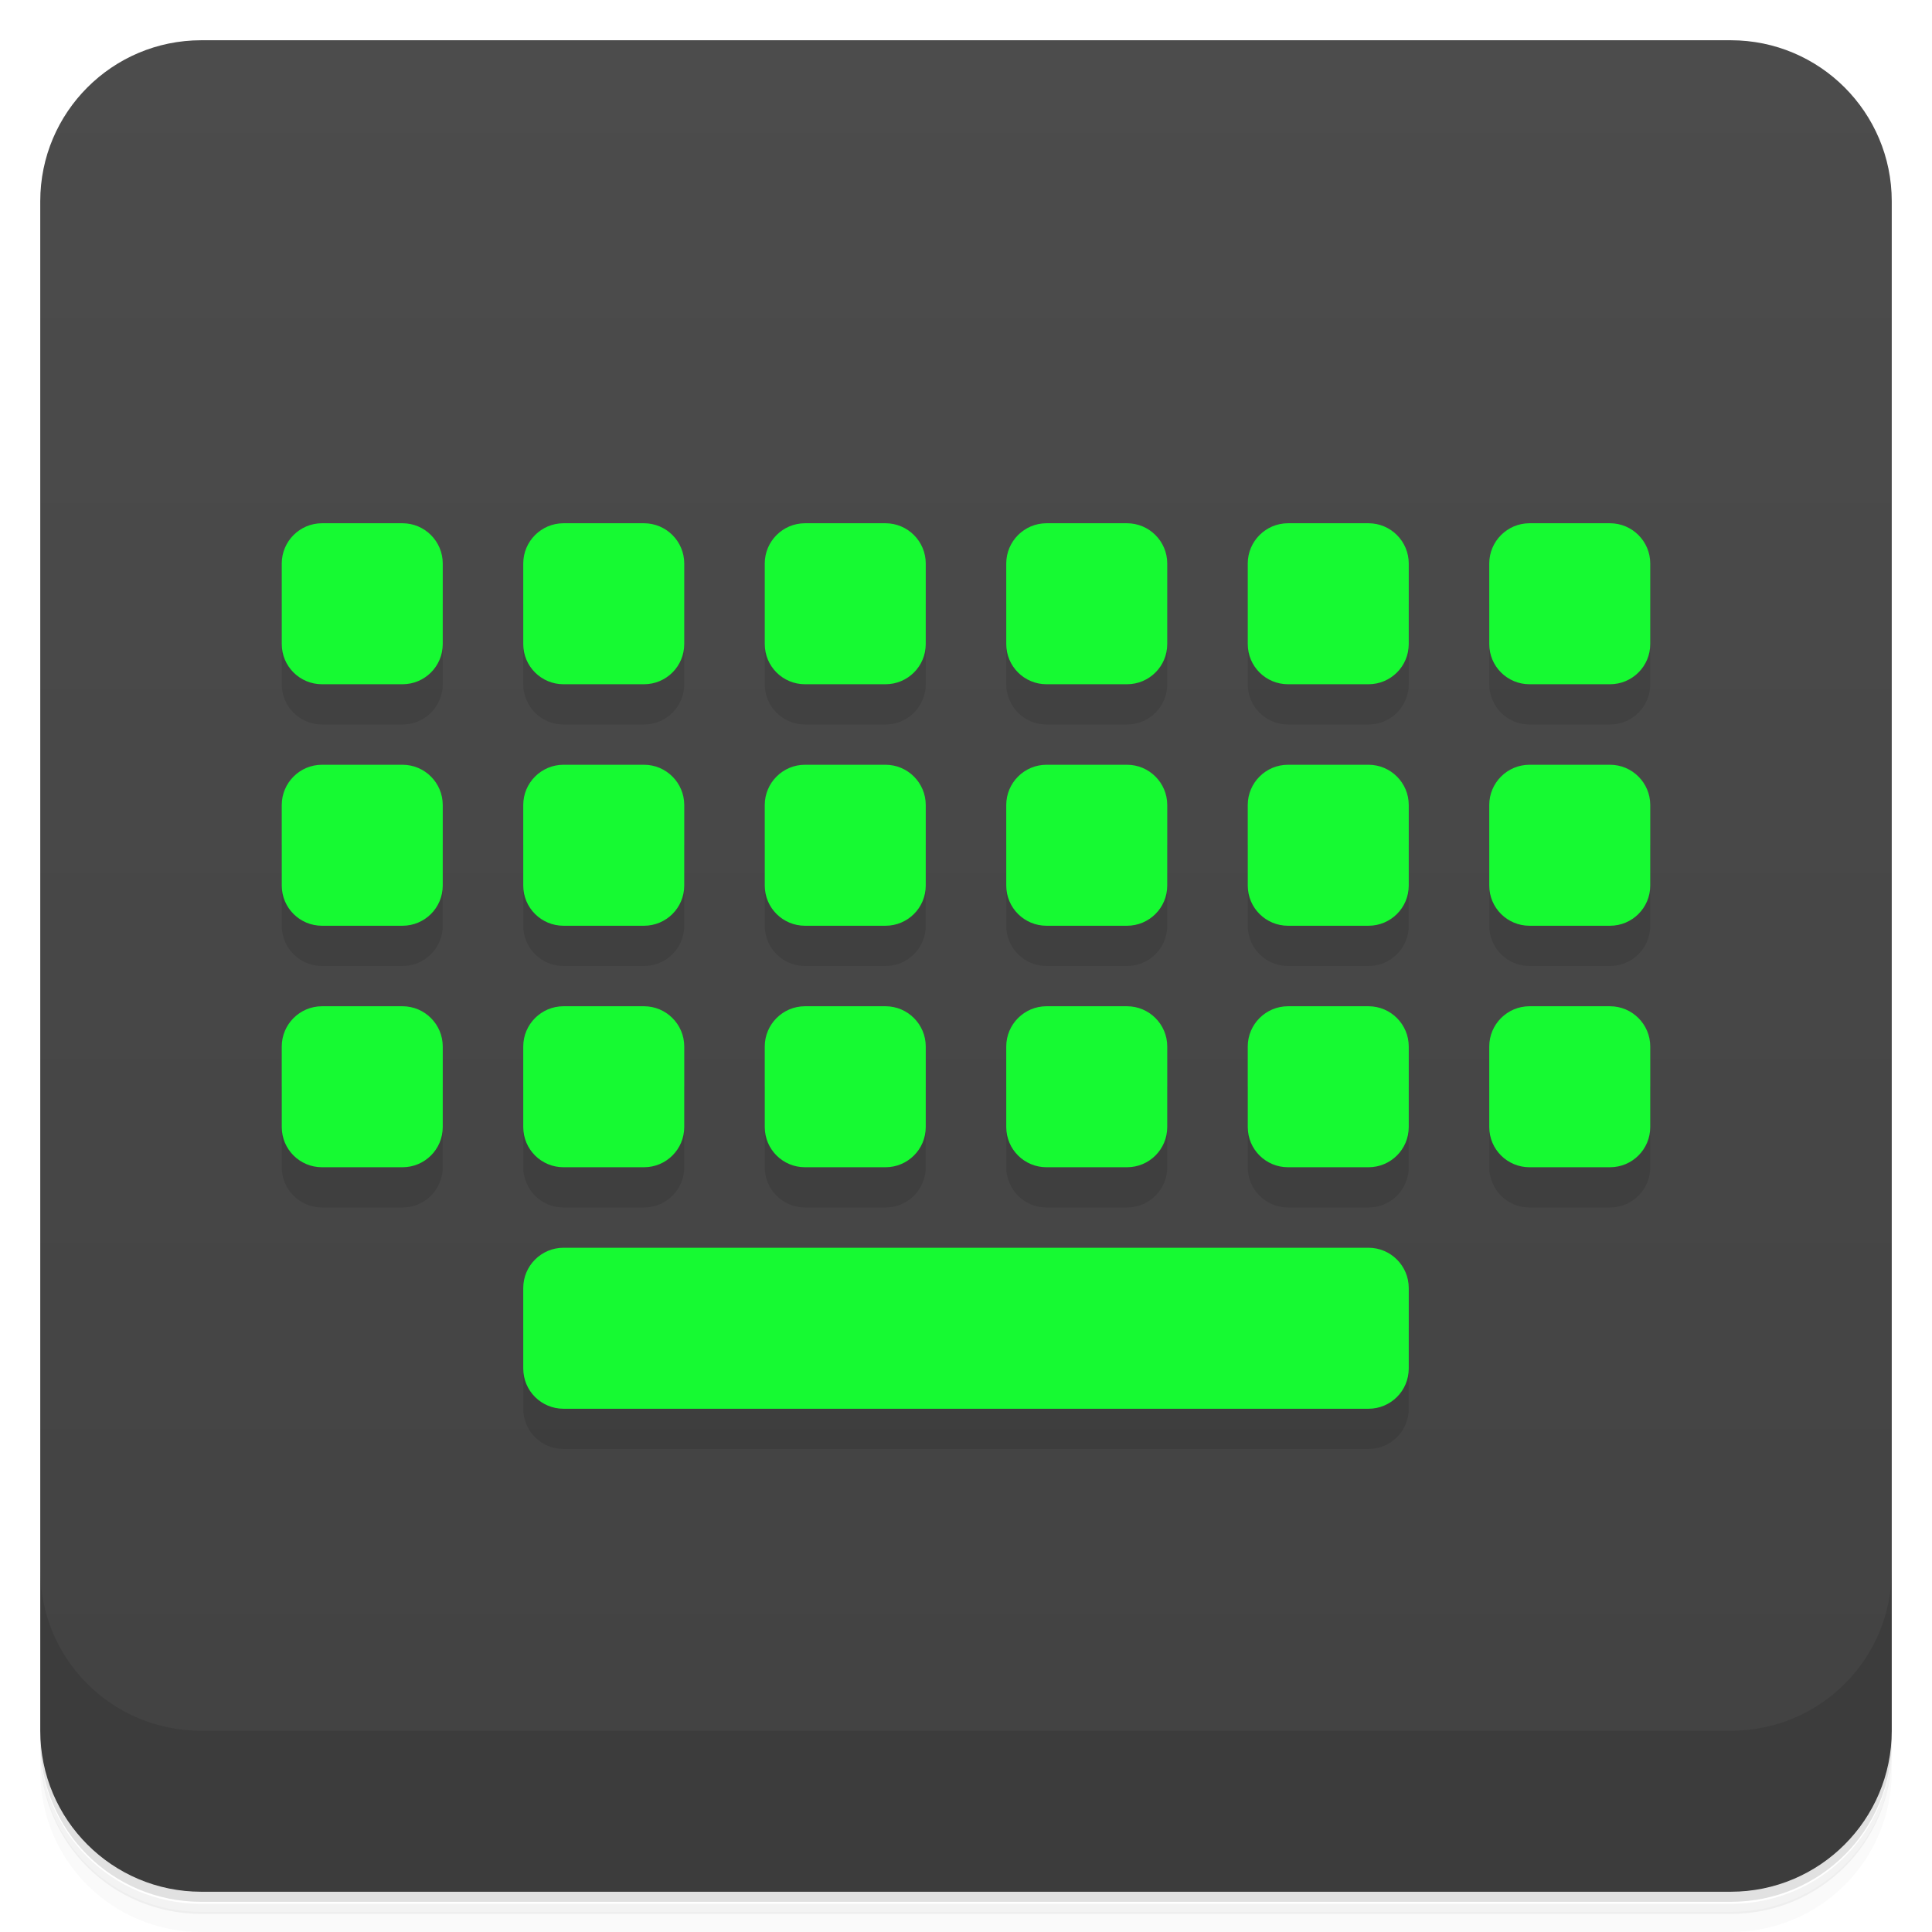
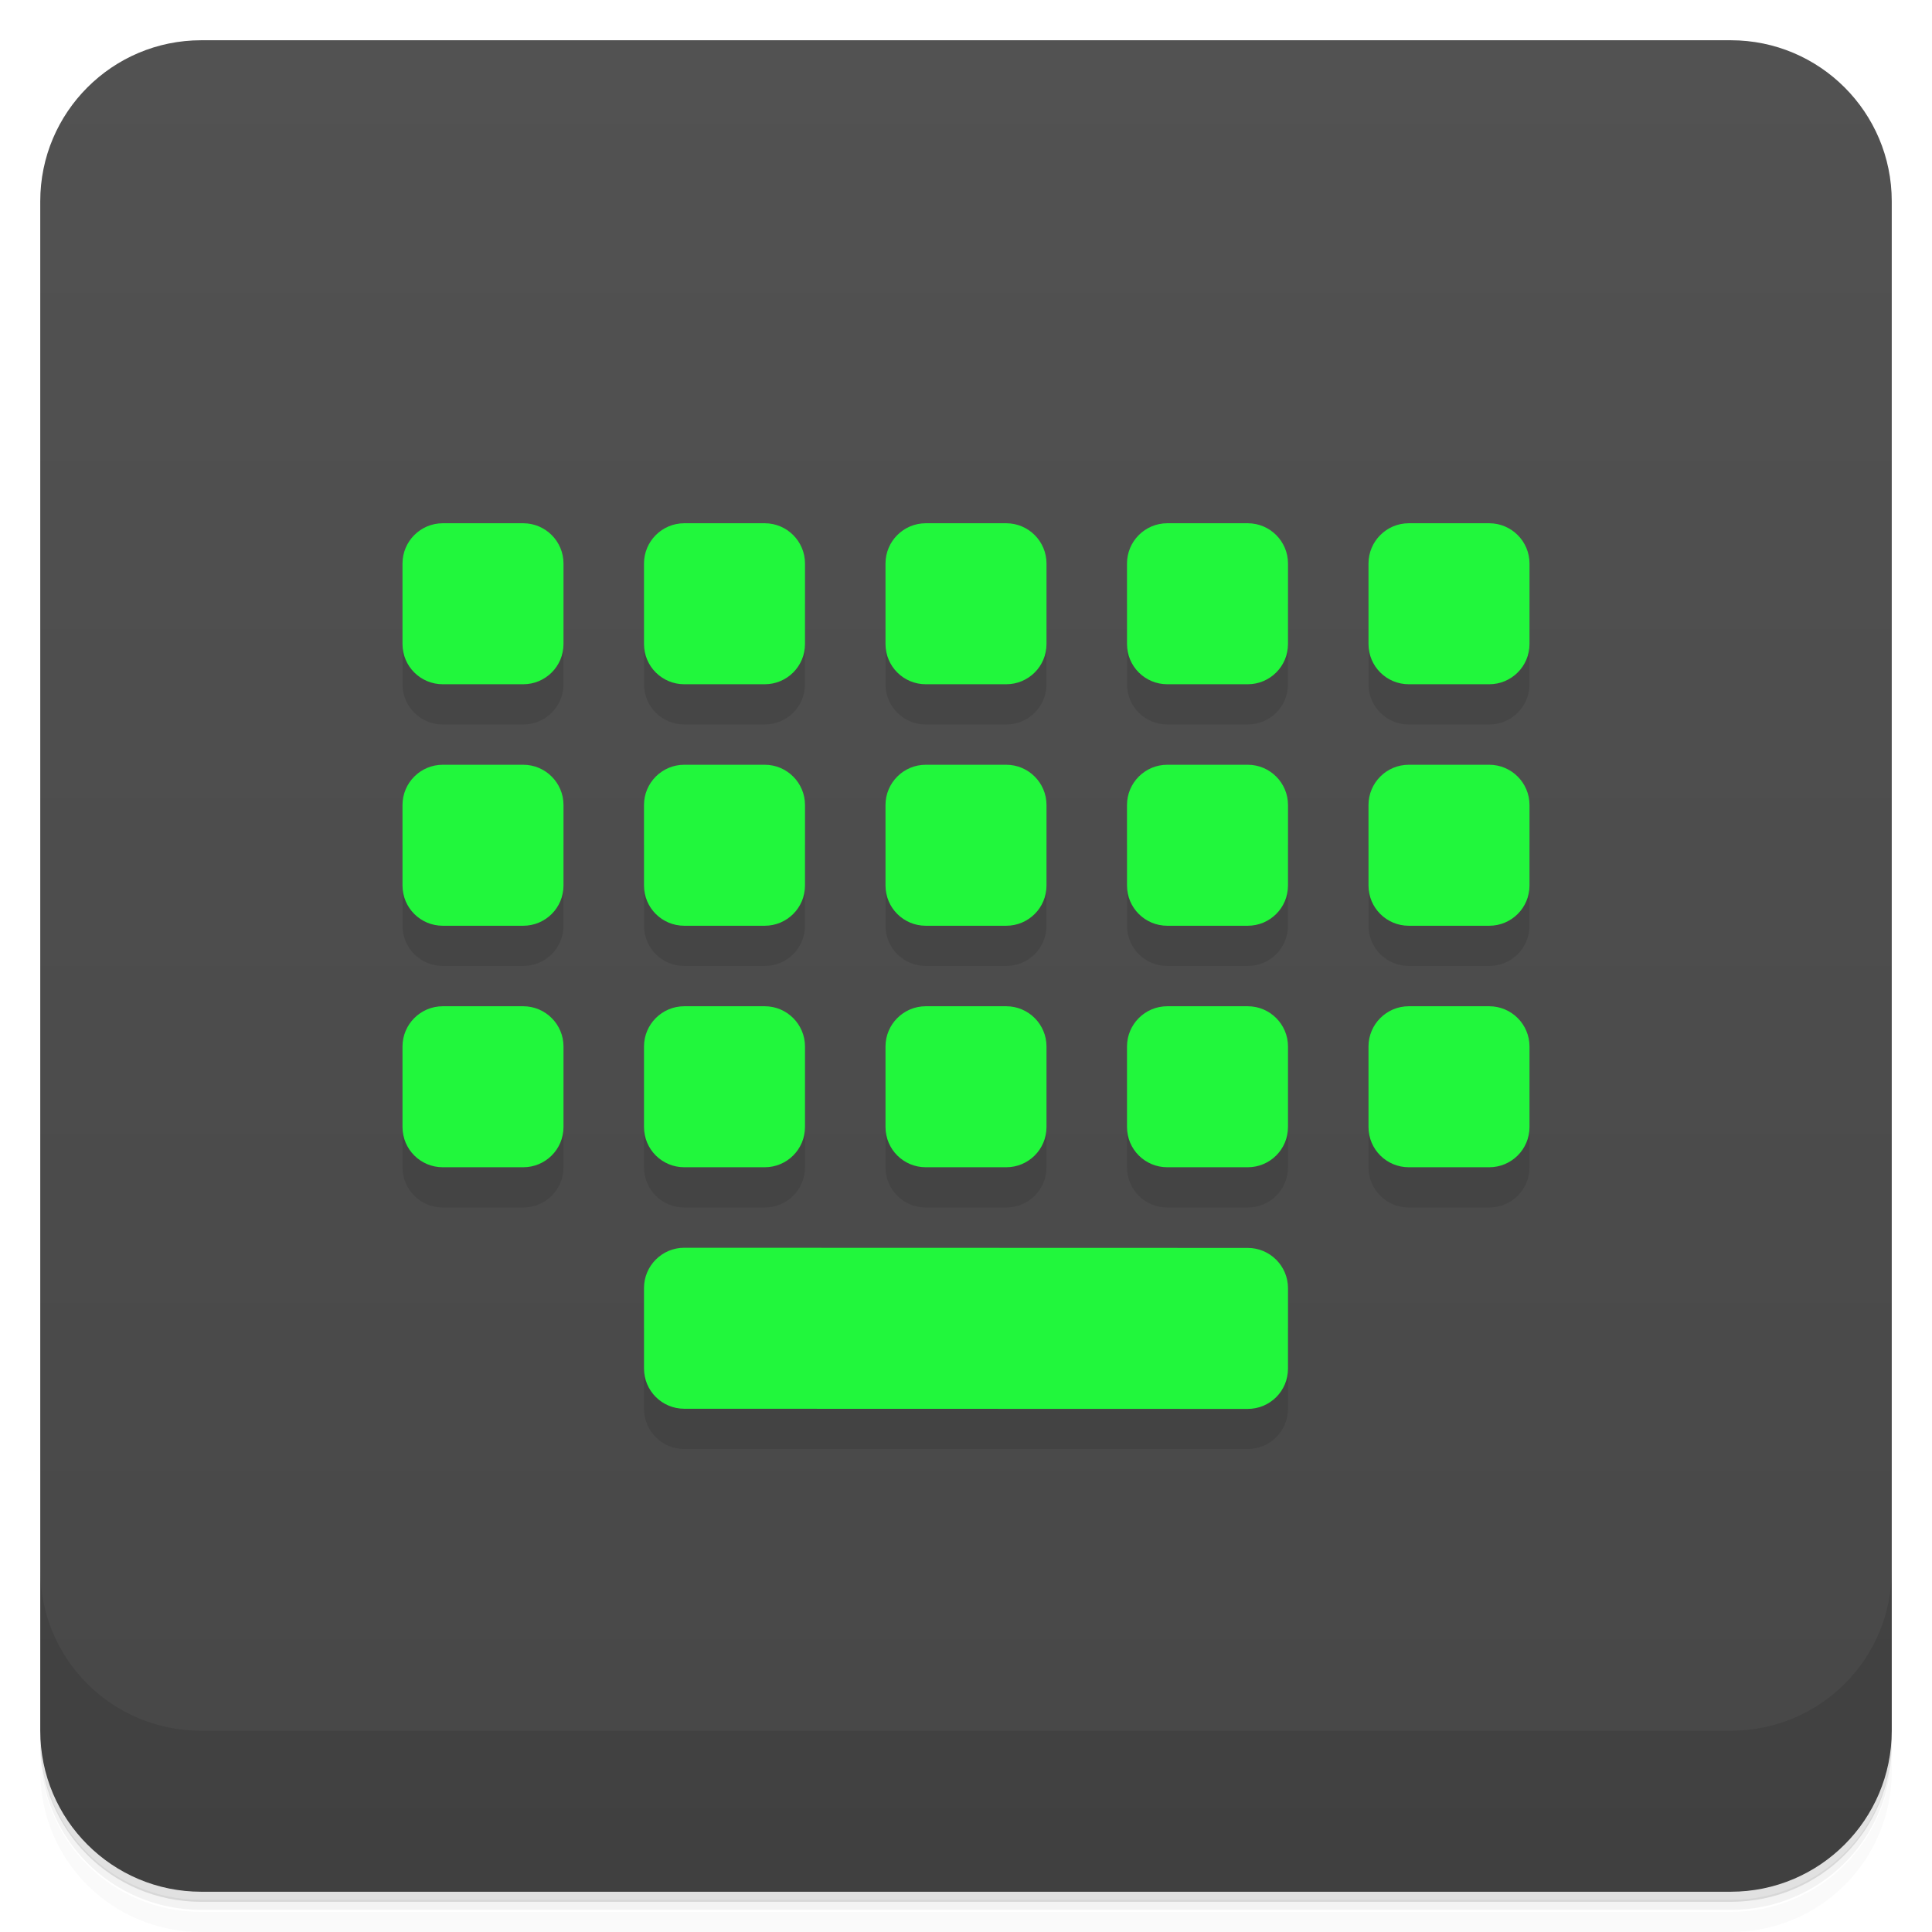
<svg xmlns="http://www.w3.org/2000/svg" version="1.1" viewBox="0 0 48 48">
  <defs>
-     <linearGradient id="lG4501" x1="-47" x2="-1" y1="2.88e-15" y2="6.12e-17" gradientUnits="userSpaceOnUse">
-       <stop style="stop-color:#424242" offset="0" />
-       <stop style="stop-color:#4c4c4c" offset="1" />
+     <linearGradient id="lG3764" x1="1" x2="47" gradientTransform="translate(-48)" gradientUnits="userSpaceOnUse">
+       <stop style="stop-color:#474747" offset="0" />
+       <stop style="stop-color:#525252" offset="1" />
    </linearGradient>
  </defs>
  <path d="m1 43v0.25c0 2.22 1.78 4 4 4h38c2.22 0 4-1.78 4-4v-0.25c0 2.22-1.78 4-4 4h-38c-2.22 0-4-1.78-4-4zm0 0.5v0.5c0 2.22 1.78 4 4 4h38c2.22 0 4-1.78 4-4v-0.5c0 2.22-1.78 4-4 4h-38c-2.22 0-4-1.78-4-4z" style="opacity:.02" />
-   <path d="m1 43.3v0.25c0 2.22 1.78 4 4 4h38c2.22 0 4-1.78 4-4v-0.25c0 2.22-1.78 4-4 4h-38c-2.22 0-4-1.78-4-4z" style="opacity:.05" />
+   <path d="m1 43.2v0.25c0 2.22 1.78 4 4 4h38c2.22 0 4-1.78 4-4v-0.25c0 2.22-1.78 4-4 4h-38c-2.22 0-4-1.78-4-4z" style="opacity:.05" />
  <path d="m1 43v0.25c0 2.22 1.78 4 4 4h38c2.22 0 4-1.78 4-4v-0.25c0 2.22-1.78 4-4 4h-38c-2.22 0-4-1.78-4-4z" style="opacity:.1" />
-   <rect transform="rotate(-90)" x="-47" y="1" width="46" height="46" rx="4" style="fill:url(#lG4501)" />
+   <rect transform="rotate(-90)" x="-47" y="1" width="46" height="46" rx="4" style="fill:url(#lG3764)" />
+   <path d="m10 15v2c0 0.555 0.449 1 1 1h2c0.551 0 1-0.445 1-1v-2zm6 0v2c0 0.555 0.449 1 1 1h2c0.551 0 1-0.445 1-1v-2zm6 0v2c0 0.555 0.449 1 1 1h2c0.551 0 1-0.445 1-1v-2zm6 0v2c0 0.555 0.449 1 1 1h2c0.551 0 1-0.445 1-1v-2zm6 0v2c0 0.555 0.449 1 1 1h2c0.551 0 1-0.445 1-1v-2zm-24 6v2c0 0.555 0.449 1 1 1h2c0.551 0 1-0.445 1-1v-2zm6 0v2c0 0.555 0.449 1 1 1h2c0.551 0 1-0.445 1-1v-2zm6 0v2c0 0.555 0.449 1 1 1h2c0.551 0 1-0.445 1-1v-2zm6 0v2c0 0.555 0.449 1 1 1h2c0.551 0 1-0.445 1-1v-2zm6 0v2c0 0.555 0.449 1 1 1h2c0.551 0 1-0.445 1-1v-2zm-24 6v2c0 0.555 0.449 1 1 1h2c0.551 0 1-0.445 1-1v-2zm6 0v2c0 0.555 0.449 1 1 1h2c0.551 0 1-0.445 1-1v-2zm6 0v2c0 0.555 0.449 1 1 1h2c0.551 0 1-0.445 1-1v-2zm6 0v2c0 0.555 0.449 1 1 1h2c0.551 0 1-0.445 1-1v-2zm6 0v2c0 0.555 0.449 1 1 1h2c0.551 0 1-0.445 1-1v-2zm-18 6v2c0 0.555 0.449 1 1 1h14c0.551 0 1-0.445 1-1v-2z" style="opacity:.1" />
+   <path d="m11 13c-0.551 0-1 0.449-1 1v2c0 0.555 0.449 1 1 1h2c0.551 0 1-0.445 1-1v-2c0-0.551-0.449-1-1-1zm6 0c-0.551 0-1 0.449-1 1v2c0 0.555 0.449 1 1 1h2c0.551 0 1-0.445 1-1v-2c0-0.551-0.449-1-1-1zm6 0c-0.551 0-1 0.449-1 1v2c0 0.555 0.449 1 1 1h2c0.551 0 1-0.445 1-1v-2c0-0.551-0.449-1-1-1zm6 0c-0.551 0-1 0.449-1 1v2c0 0.555 0.449 1 1 1h2c0.551 0 1-0.445 1-1v-2c0-0.551-0.449-1-1-1zm6 0c-0.551 0-1 0.449-1 1v2c0 0.555 0.449 1 1 1h2c0.551 0 1-0.445 1-1v-2c0-0.551-0.449-1-1-1zm-24 6c-0.551 0-1 0.449-1 1v2c0 0.555 0.449 1 1 1h2c0.551 0 1-0.445 1-1v-2c0-0.551-0.449-1-1-1zm6 0c-0.551 0-1 0.449-1 1v2c0 0.555 0.449 1 1 1h2c0.551 0 1-0.445 1-1v-2c0-0.551-0.449-1-1-1zm6 0c-0.551 0-1 0.449-1 1v2c0 0.555 0.449 1 1 1h2c0.551 0 1-0.445 1-1v-2c0-0.551-0.449-1-1-1zm6 0c-0.551 0-1 0.449-1 1v2c0 0.555 0.449 1 1 1h2c0.551 0 1-0.445 1-1v-2c0-0.551-0.449-1-1-1zm6 0c-0.551 0-1 0.449-1 1v2c0 0.555 0.449 1 1 1h2c0.551 0 1-0.445 1-1v-2c0-0.551-0.449-1-1-1zm-24 6c-0.551 0-1 0.449-1 1v2c0 0.555 0.449 1 1 1h2c0.551 0 1-0.445 1-1v-2c0-0.551-0.449-1-1-1zm6 0c-0.551 0-1 0.449-1 1v2c0 0.555 0.449 1 1 1h2c0.551 0 1-0.445 1-1v-2c0-0.551-0.449-1-1-1zm6 0c-0.551 0-1 0.449-1 1v2c0 0.555 0.449 1 1 1h2c0.551 0 1-0.445 1-1v-2c0-0.551-0.449-1-1-1zm6 0c-0.551 0-1 0.449-1 1v2c0 0.555 0.449 1 1 1h2c0.551 0 1-0.445 1-1v-2c0-0.551-0.449-1-1-1zm6 0c-0.551 0-1 0.449-1 1v2c0 0.555 0.449 1 1 1h2c0.551 0 1-0.445 1-1v-2c0-0.551-0.449-1-1-1zm-18 6c-0.551-1.54e-4 -1 0.449-1 1v2c0 0.555 0.449 1 1 1l14 0.004c0.551 1.54e-4 1-0.445 1-1v-2c0-0.551-0.449-1-1-1z" style="fill:#21f73c" />
  <path d="m1 39v4c0 2.22 1.78 4 4 4h38c2.22 0 4-1.78 4-4v-4c0 2.22-1.78 4-4 4h-38c-2.22 0-4-1.78-4-4z" style="opacity:.1" />
-   <path d="m7 15v2c0 0.555 0.449 1 1 1h2c0.551 0 1-0.445 1-1v-2zm6 0v2c0 0.555 0.449 1 1 1h2c0.551 0 1-0.445 1-1v-2zm6 0v2c0 0.555 0.449 1 1 1h2c0.551 0 1-0.445 1-1v-2zm6 0v2c0 0.555 0.449 1 1 1h2c0.551 0 1-0.445 1-1v-2zm6 0v2c0 0.555 0.449 1 1 1h2c0.551 0 1-0.445 1-1v-2zm6 0v2c0 0.555 0.449 1 1 1h2c0.551 0 1-0.445 1-1v-2zm-30 6v2c0 0.555 0.449 1 1 1h2c0.551 0 1-0.445 1-1v-2zm6 0v2c0 0.555 0.449 1 1 1h2c0.551 0 1-0.445 1-1v-2zm6 0v2c0 0.555 0.449 1 1 1h2c0.551 0 1-0.445 1-1v-2zm6 0v2c0 0.555 0.449 1 1 1h2c0.551 0 1-0.445 1-1v-2zm6 0v2c0 0.555 0.449 1 1 1h2c0.551 0 1-0.445 1-1v-2zm6 0v2c0 0.555 0.449 1 1 1h2c0.551 0 1-0.445 1-1v-2zm-30 6v2c0 0.555 0.449 1 1 1h2c0.551 0 1-0.445 1-1v-2zm6 0v2c0 0.555 0.449 1 1 1h2c0.551 0 1-0.445 1-1v-2zm6 0v2c0 0.555 0.449 1 1 1h2c0.551 0 1-0.445 1-1v-2zm6 0v2c0 0.555 0.449 1 1 1h2c0.551 0 1-0.445 1-1v-2zm6 0v2c0 0.555 0.449 1 1 1h2c0.551 0 1-0.445 1-1v-2zm6 0v2c0 0.555 0.449 1 1 1h2c0.551 0 1-0.445 1-1v-2zm-24 6v2c0 0.555 0.449 1 1 1h20c0.551 0 1-0.445 1-1v-2z" style="opacity:.1" />
-   <path d="m8 13c-0.551 0-1 0.449-1 1v2c0 0.555 0.449 1 1 1h2c0.551 0 1-0.445 1-1v-2c0-0.551-0.449-1-1-1zm6 0c-0.551 0-1 0.449-1 1v2c0 0.555 0.449 1 1 1h2c0.551 0 1-0.445 1-1v-2c0-0.551-0.449-1-1-1zm6 0c-0.551 0-1 0.449-1 1v2c0 0.555 0.449 1 1 1h2c0.551 0 1-0.445 1-1v-2c0-0.551-0.449-1-1-1zm6 0c-0.551 0-1 0.449-1 1v2c0 0.555 0.449 1 1 1h2c0.551 0 1-0.445 1-1v-2c0-0.551-0.449-1-1-1zm6 0c-0.551 0-1 0.449-1 1v2c0 0.555 0.449 1 1 1h2c0.551 0 1-0.445 1-1v-2c0-0.551-0.449-1-1-1zm6 0c-0.551 0-1 0.449-1 1v2c0 0.555 0.449 1 1 1h2c0.551 0 1-0.445 1-1v-2c0-0.551-0.449-1-1-1zm-30 6c-0.551 0-1 0.449-1 1v2c0 0.555 0.449 1 1 1h2c0.551 0 1-0.445 1-1v-2c0-0.551-0.449-1-1-1zm6 0c-0.551 0-1 0.449-1 1v2c0 0.555 0.449 1 1 1h2c0.551 0 1-0.445 1-1v-2c0-0.551-0.449-1-1-1zm6 0c-0.551 0-1 0.449-1 1v2c0 0.555 0.449 1 1 1h2c0.551 0 1-0.445 1-1v-2c0-0.551-0.449-1-1-1zm6 0c-0.551 0-1 0.449-1 1v2c0 0.555 0.449 1 1 1h2c0.551 0 1-0.445 1-1v-2c0-0.551-0.449-1-1-1zm6 0c-0.551 0-1 0.449-1 1v2c0 0.555 0.449 1 1 1h2c0.551 0 1-0.445 1-1v-2c0-0.551-0.449-1-1-1zm6 0c-0.551 0-1 0.449-1 1v2c0 0.555 0.449 1 1 1h2c0.551 0 1-0.445 1-1v-2c0-0.551-0.449-1-1-1zm-30 6c-0.551 0-1 0.449-1 1v2c0 0.555 0.449 1 1 1h2c0.551 0 1-0.445 1-1v-2c0-0.551-0.449-1-1-1zm6 0c-0.551 0-1 0.449-1 1v2c0 0.555 0.449 1 1 1h2c0.551 0 1-0.445 1-1v-2c0-0.551-0.449-1-1-1zm6 0c-0.551 0-1 0.449-1 1v2c0 0.555 0.449 1 1 1h2c0.551 0 1-0.445 1-1v-2c0-0.551-0.449-1-1-1zm6 0c-0.551 0-1 0.449-1 1v2c0 0.555 0.449 1 1 1h2c0.551 0 1-0.445 1-1v-2c0-0.551-0.449-1-1-1zm6 0c-0.551 0-1 0.449-1 1v2c0 0.555 0.449 1 1 1h2c0.551 0 1-0.445 1-1v-2c0-0.551-0.449-1-1-1zm6 0c-0.551 0-1 0.449-1 1v2c0 0.555 0.449 1 1 1h2c0.551 0 1-0.445 1-1v-2c0-0.551-0.449-1-1-1zm-24 6c-0.551 0-1 0.449-1 1v2c0 0.555 0.449 1 1 1h20c0.551 0 1-0.445 1-1v-2c0-0.551-0.449-1-1-1z" style="fill:#16fa32" />
</svg>
